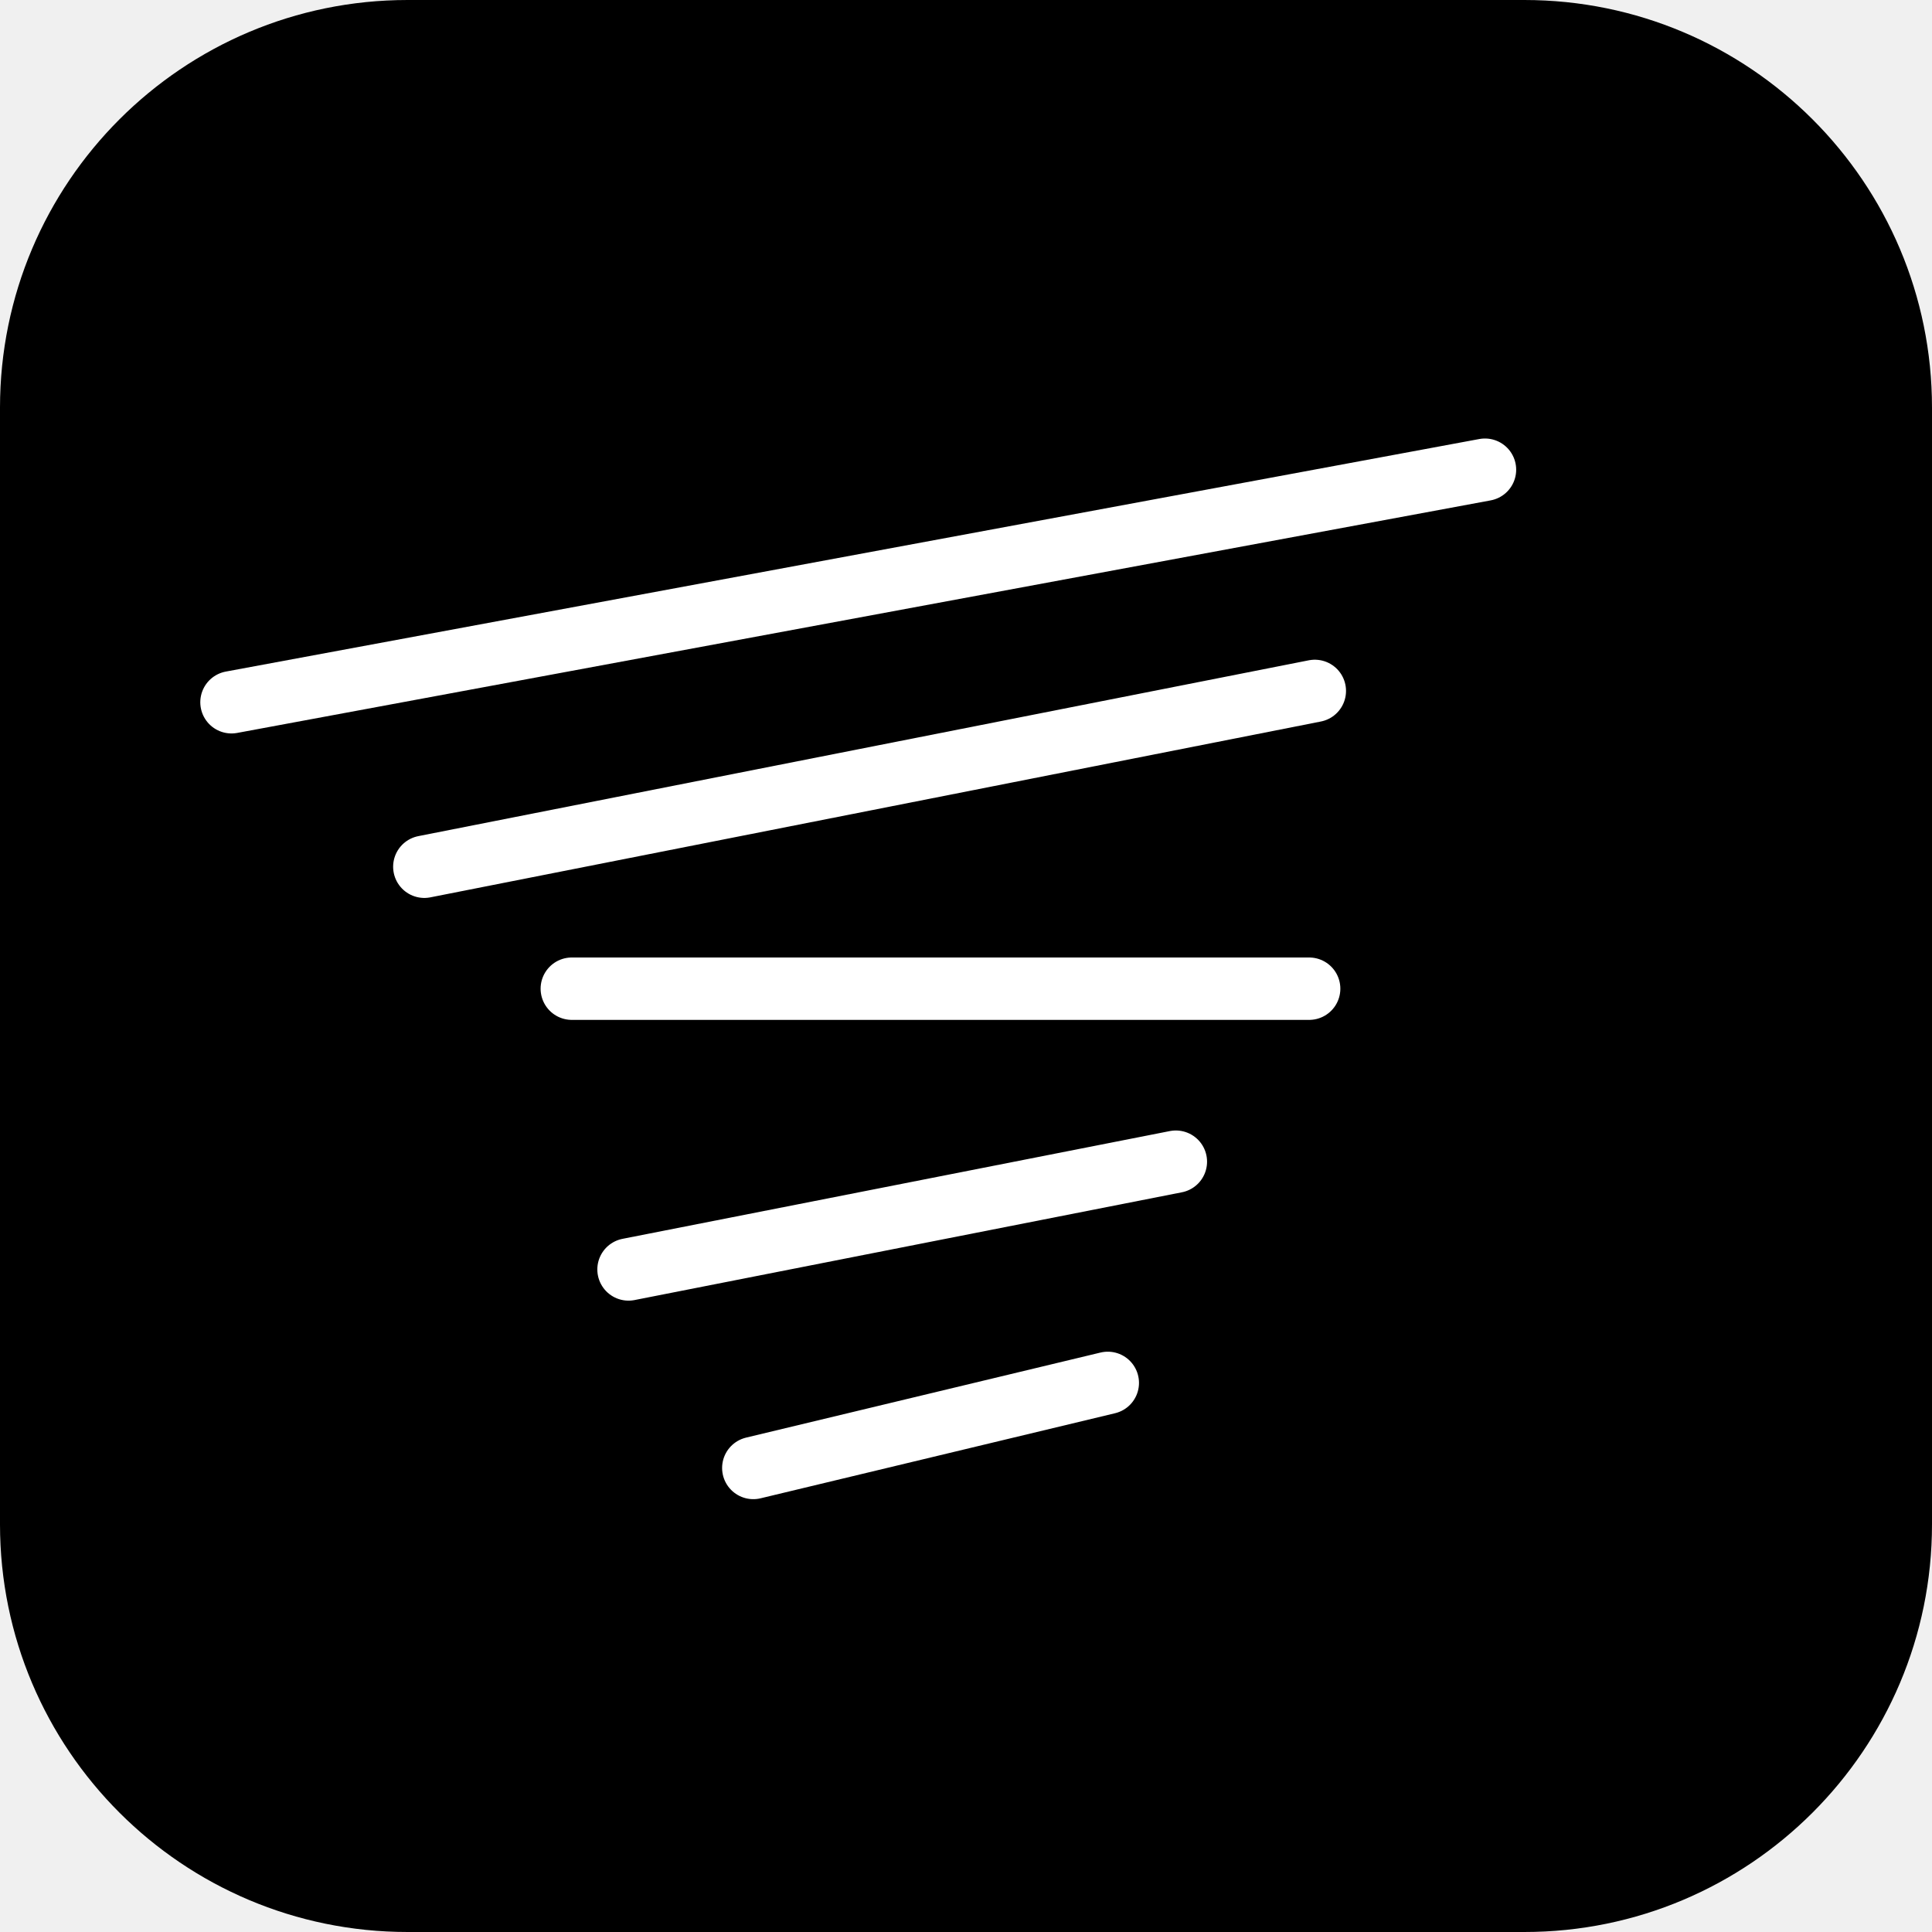
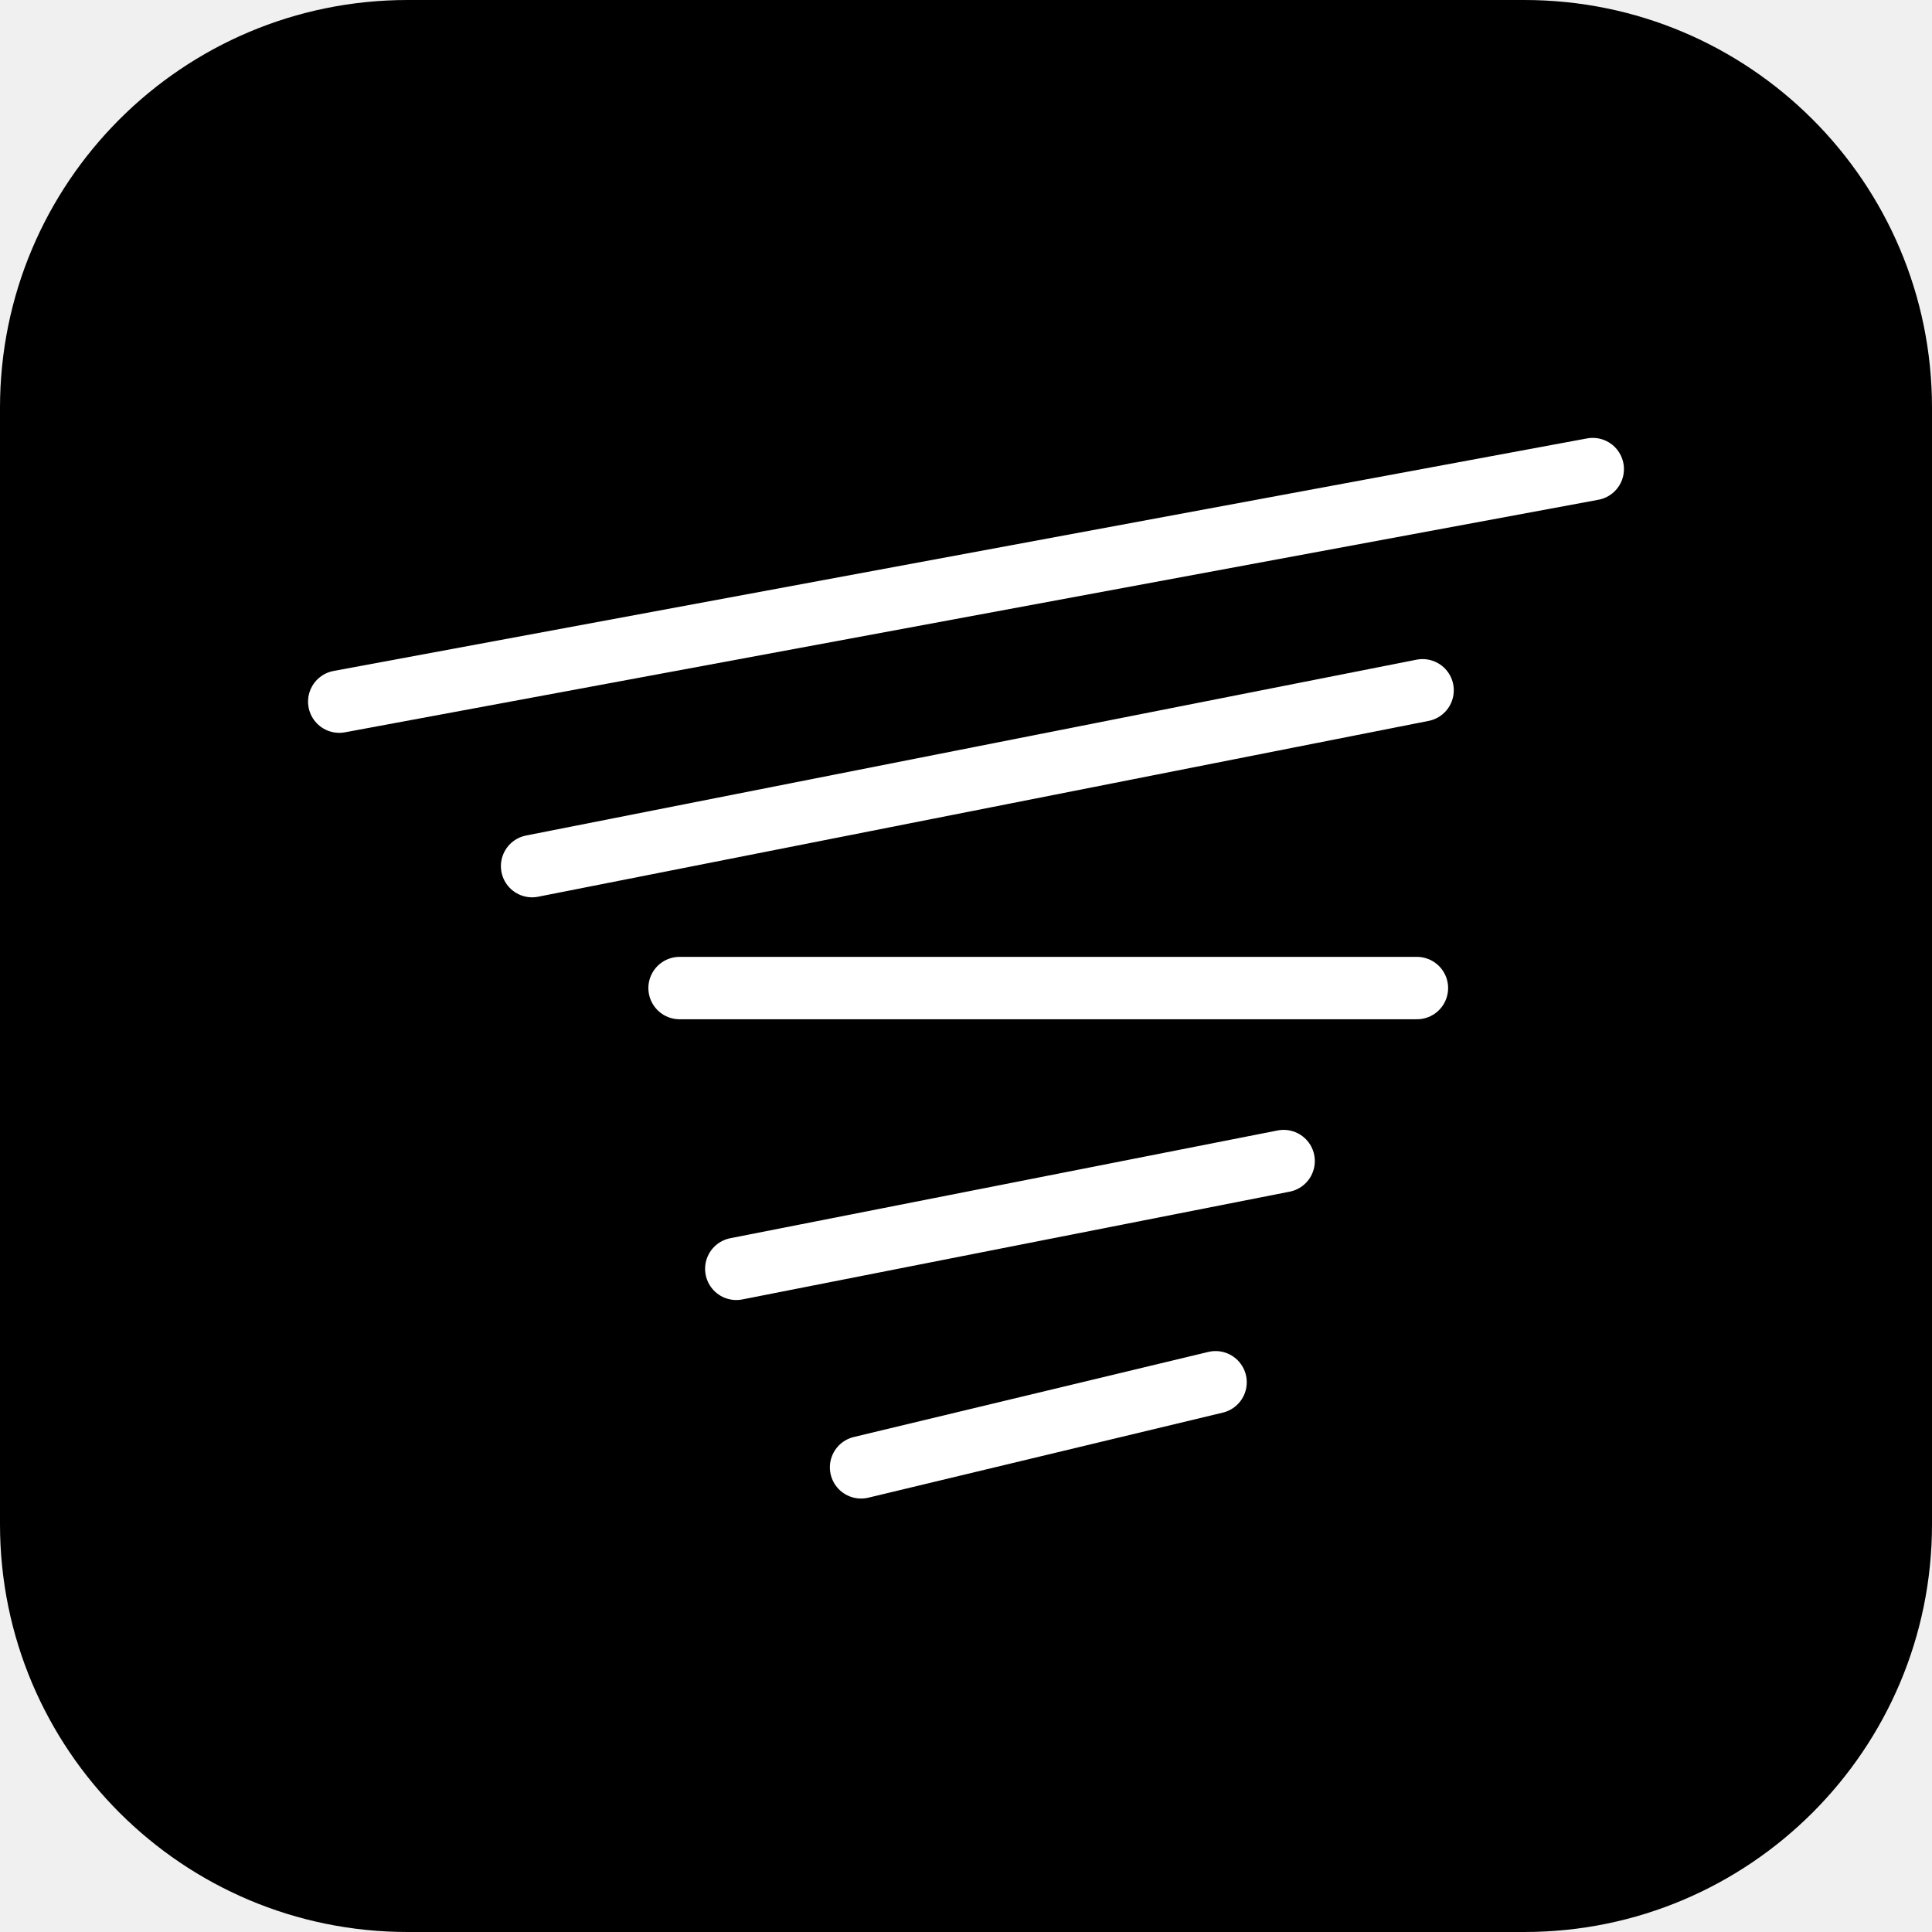
- <svg xmlns="http://www.w3.org/2000/svg" width="2048" height="2048" viewBox="0 0 436 436" role="img" aria-label="Rounded logo dark mode">
+ <svg xmlns="http://www.w3.org/2000/svg" width="2048" height="2048" viewBox="0 0 436 436" role="img" aria-label="Centered rounded logo dark">
  <rect width="436" height="436" rx="92" ry="92" fill="#000000" />
-   <g transform="translate(218 218) scale(1.28) translate(-218 -218)" fill="none" stroke="#FFFFFF" stroke-width="11" stroke-linecap="round">
+   <g transform="translate(218.0 218.5) scale(1.28) translate(-199.0 -218.5)" fill="none" stroke="#FFFFFF" stroke-width="11" stroke-linecap="round">
    <path d="M 88.5 171.5 L 309.5 130.5" />
    <path d="M 122.5 200.5 L 279.5 169.5" />
    <path d="M 148.5 222 L 278.5 222" />
    <path d="M 158.5 271.5 L 255 252.5" />
    <path d="M 180.5 306.5 L 243 291.5" />
  </g>
</svg>
